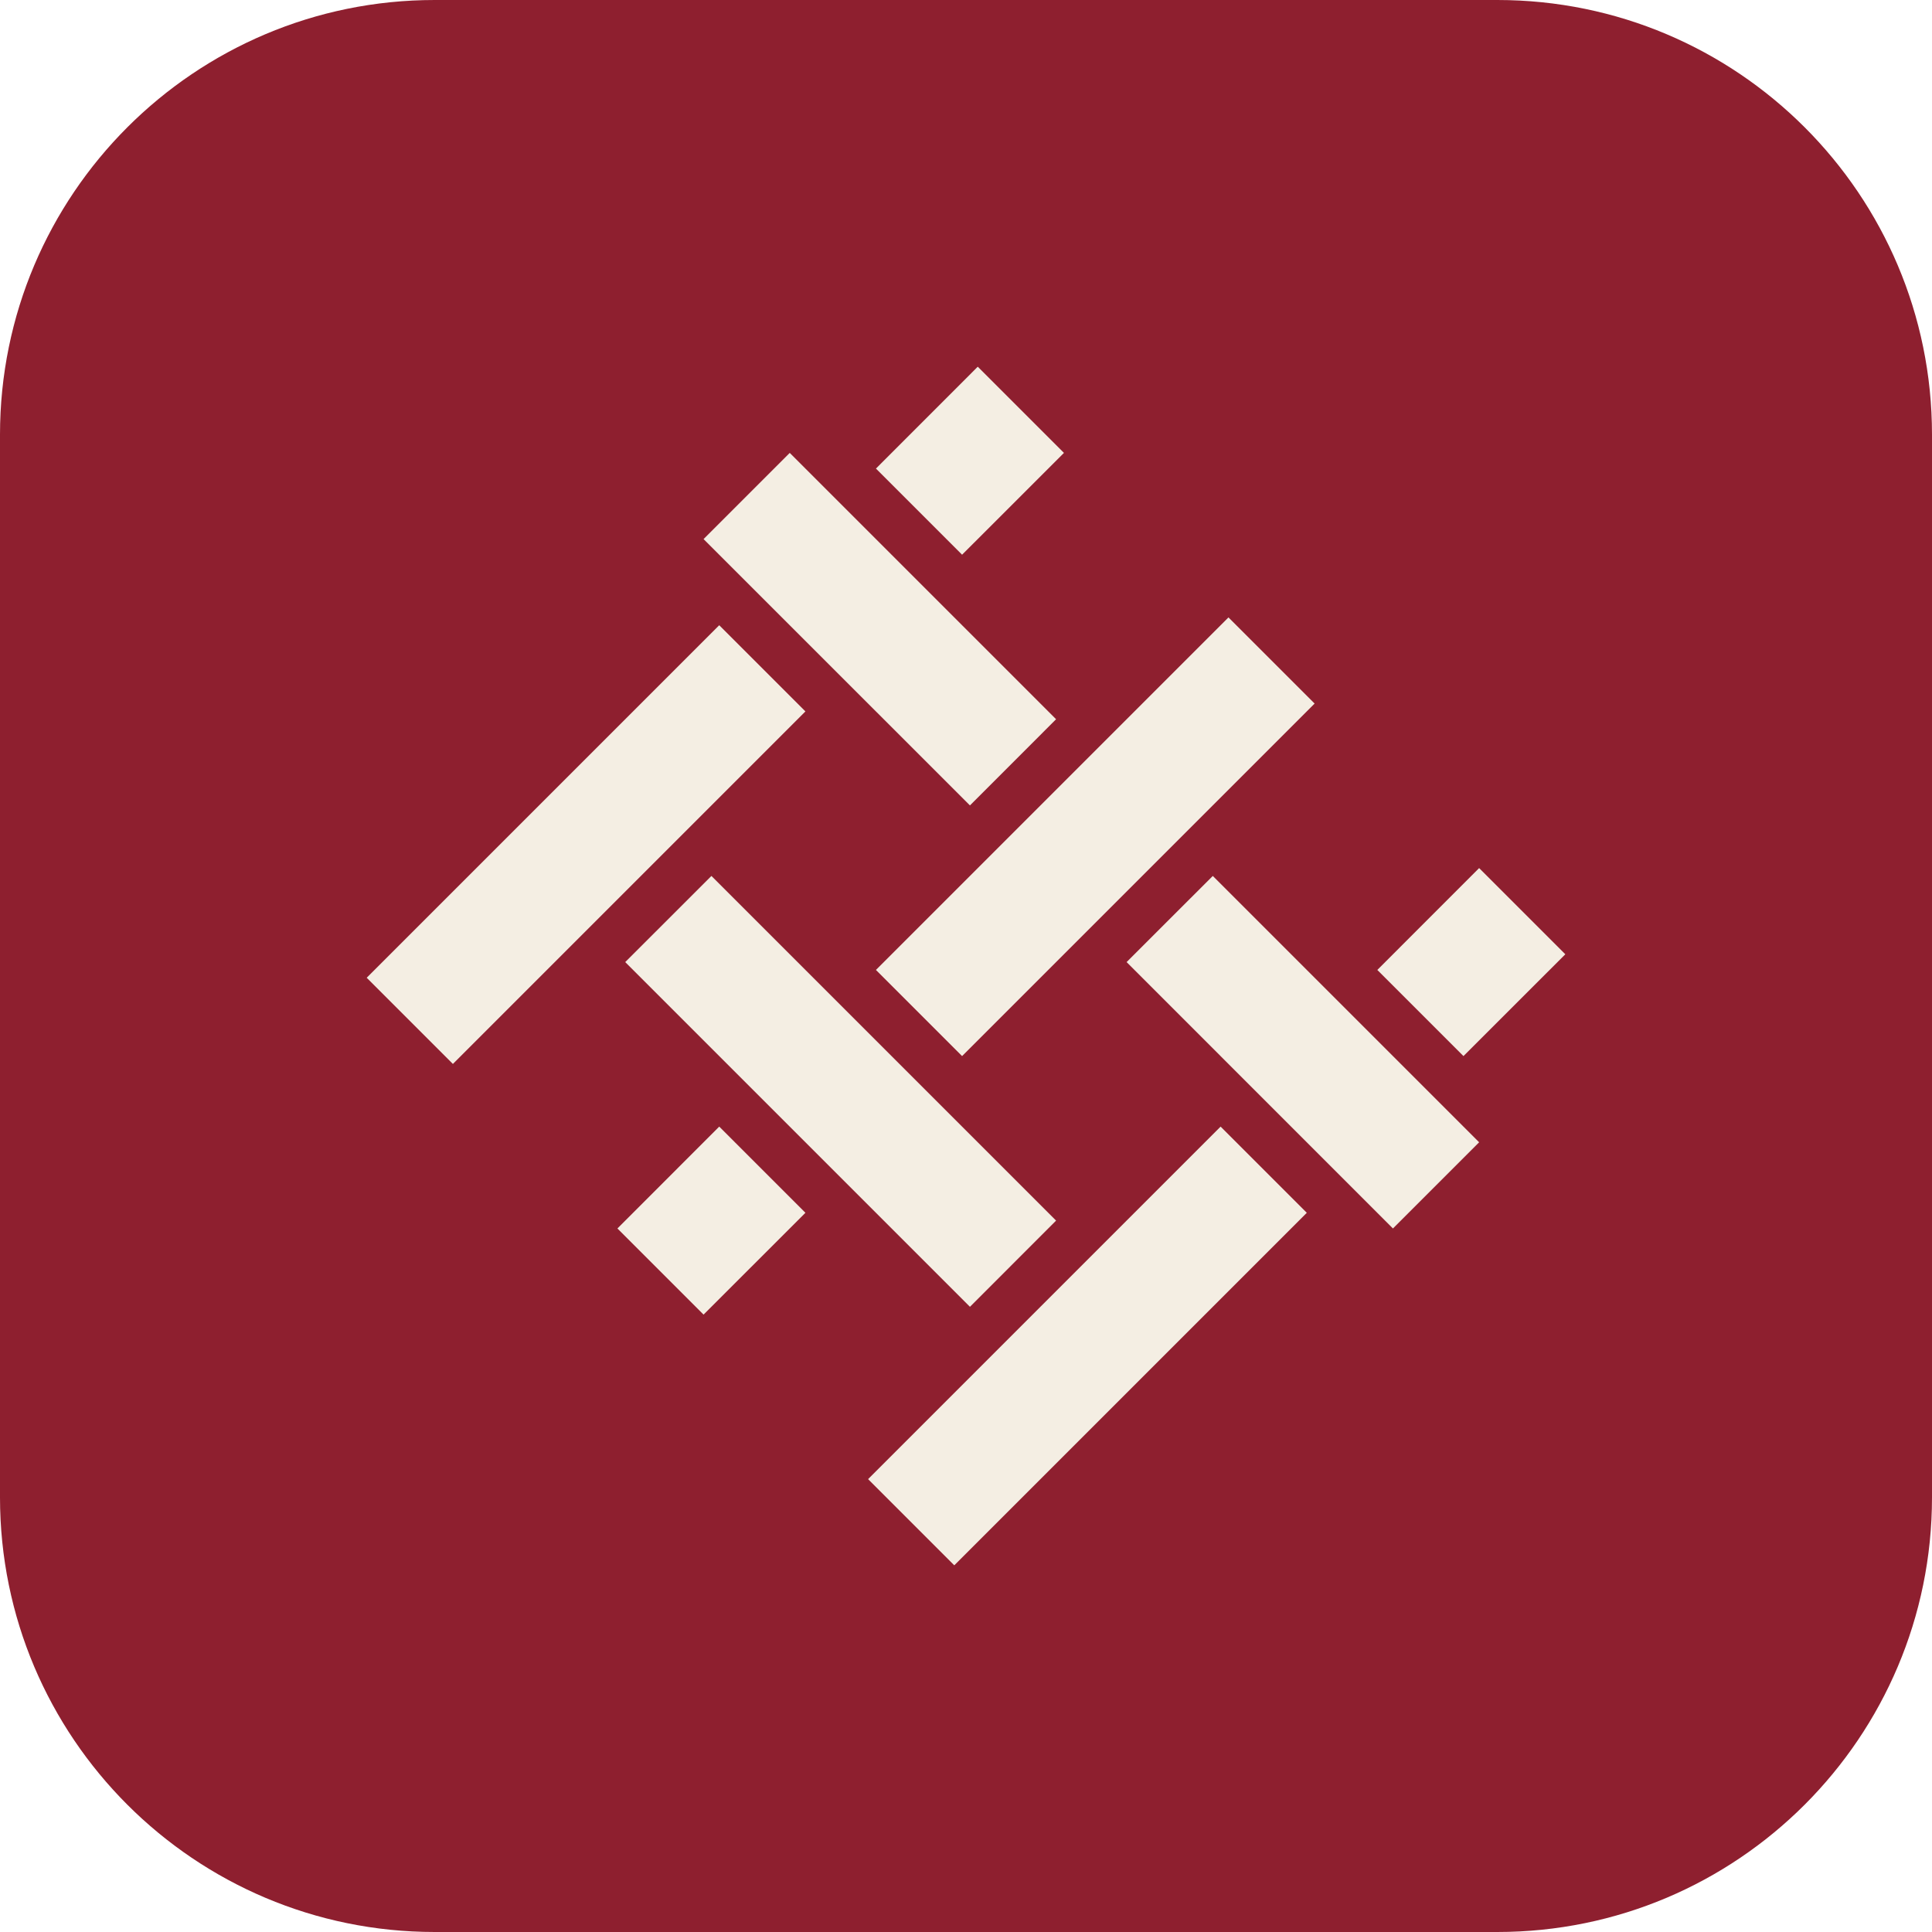
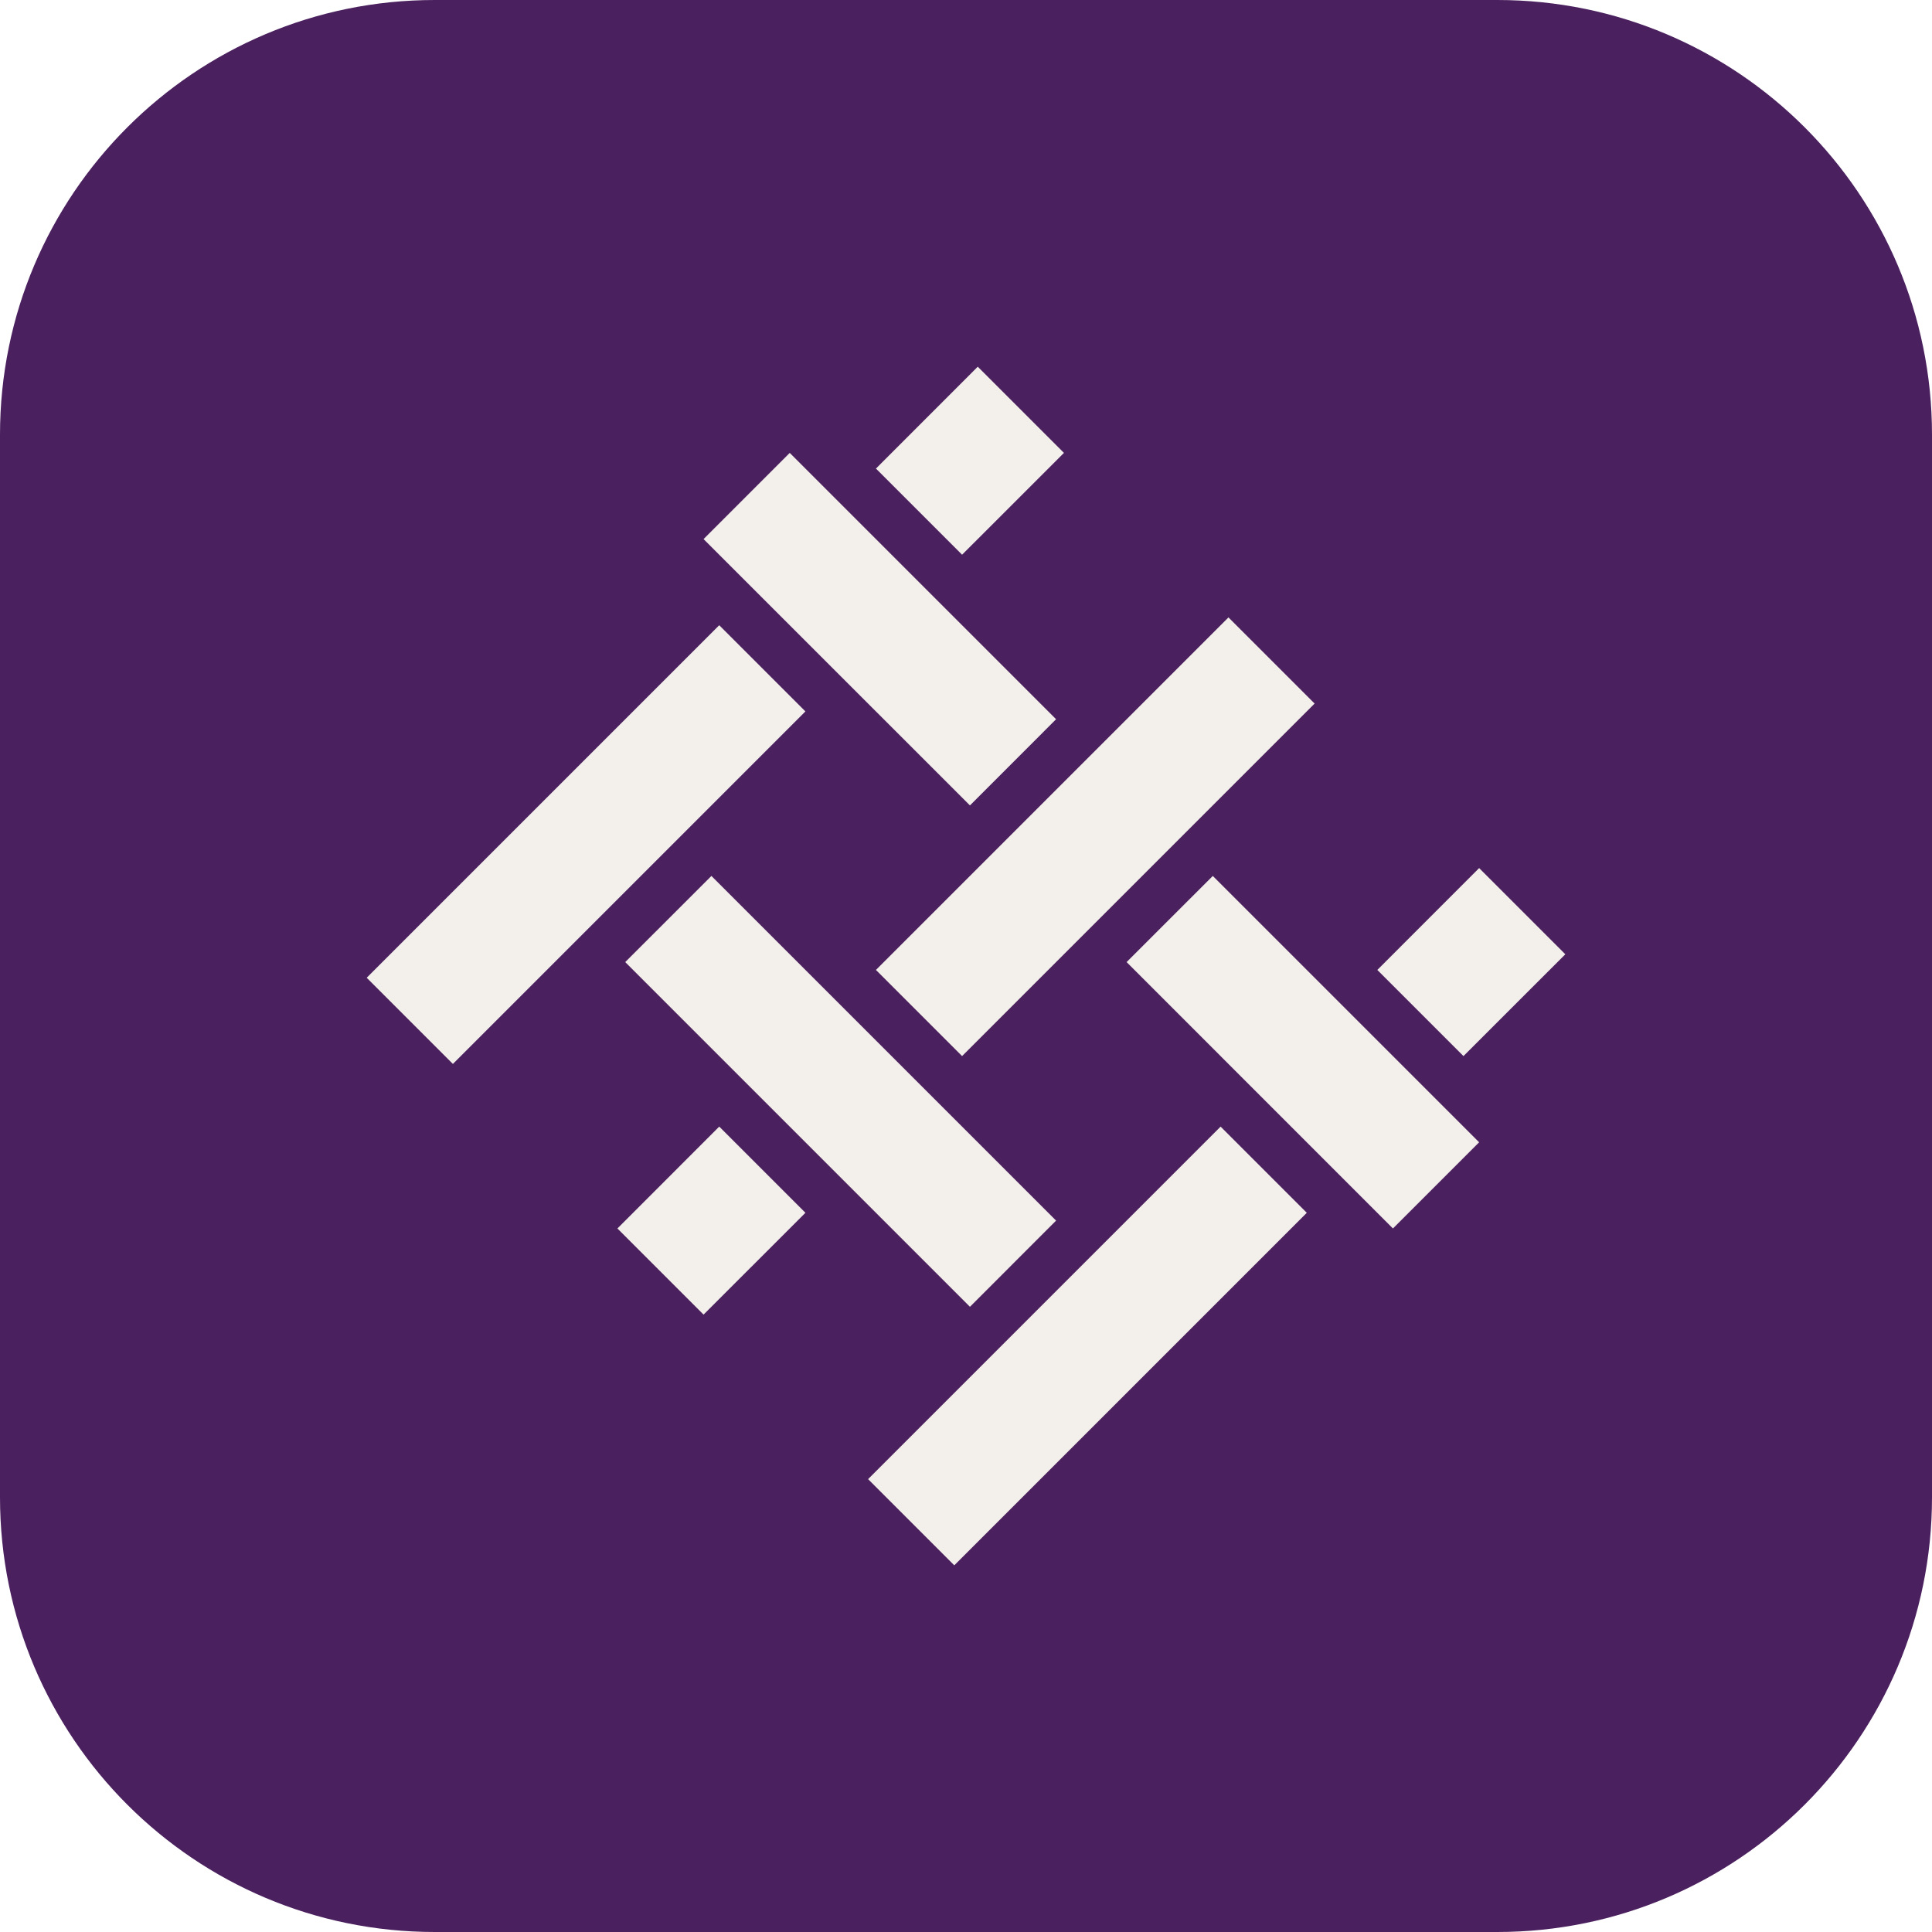
<svg xmlns="http://www.w3.org/2000/svg" viewBox="0 0 256 256" width="256" height="256">
-   <rect width="256" height="256" rx="57.6" fill="#8E1F2F" />
-   <g transform="translate(34.05 34.05) scale(0.734)" fill="#F4EEE3">
-     <path fill="#F4EEE3" fill-rule="evenodd" d="M96.18 35.37L144.26 83.45L128.71 99.01L80.62 50.93ZM172.55 111.74L220.63 159.82L205.07 175.38L156.99 127.29ZM82.04 111.74L144.26 173.96L128.71 189.52L66.48 127.29ZM130.12 19.81L145.68 35.37L127.29 53.75L111.74 38.20ZM83.45 66.48L99.01 82.04L35.37 145.68L19.81 130.12ZM175.38 65.07L190.93 80.62L127.29 144.26L111.74 128.71ZM83.45 156.99L99.01 172.55L80.62 190.93L65.07 175.38ZM220.63 110.32L236.19 125.88L217.80 144.26L202.25 128.71ZM173.96 156.99L189.52 172.55L125.88 236.19L110.32 220.63Z" />
+   <rect width="256" height="256" rx="57.6" fill="#4A205E" />
+   <g transform="translate(34.05 34.05) scale(0.734)" fill="#F3EFEB">
+     <path fill="#F3EFEB" fill-rule="evenodd" d="M96.18 35.37L144.26 83.45L128.71 99.01L80.62 50.93ZM172.55 111.74L220.63 159.82L205.07 175.38L156.99 127.29ZM82.04 111.74L144.26 173.96L128.71 189.52L66.48 127.29ZM130.12 19.81L145.68 35.37L127.29 53.75L111.74 38.20ZM83.45 66.48L99.01 82.04L35.37 145.68L19.81 130.12ZM175.38 65.07L190.93 80.62L127.29 144.26L111.74 128.71ZM83.45 156.99L99.01 172.55L80.62 190.93L65.07 175.38ZM220.63 110.32L236.19 125.88L217.80 144.26L202.25 128.71ZM173.96 156.99L189.52 172.55L125.88 236.19L110.32 220.63Z" />
  </g>
</svg>
